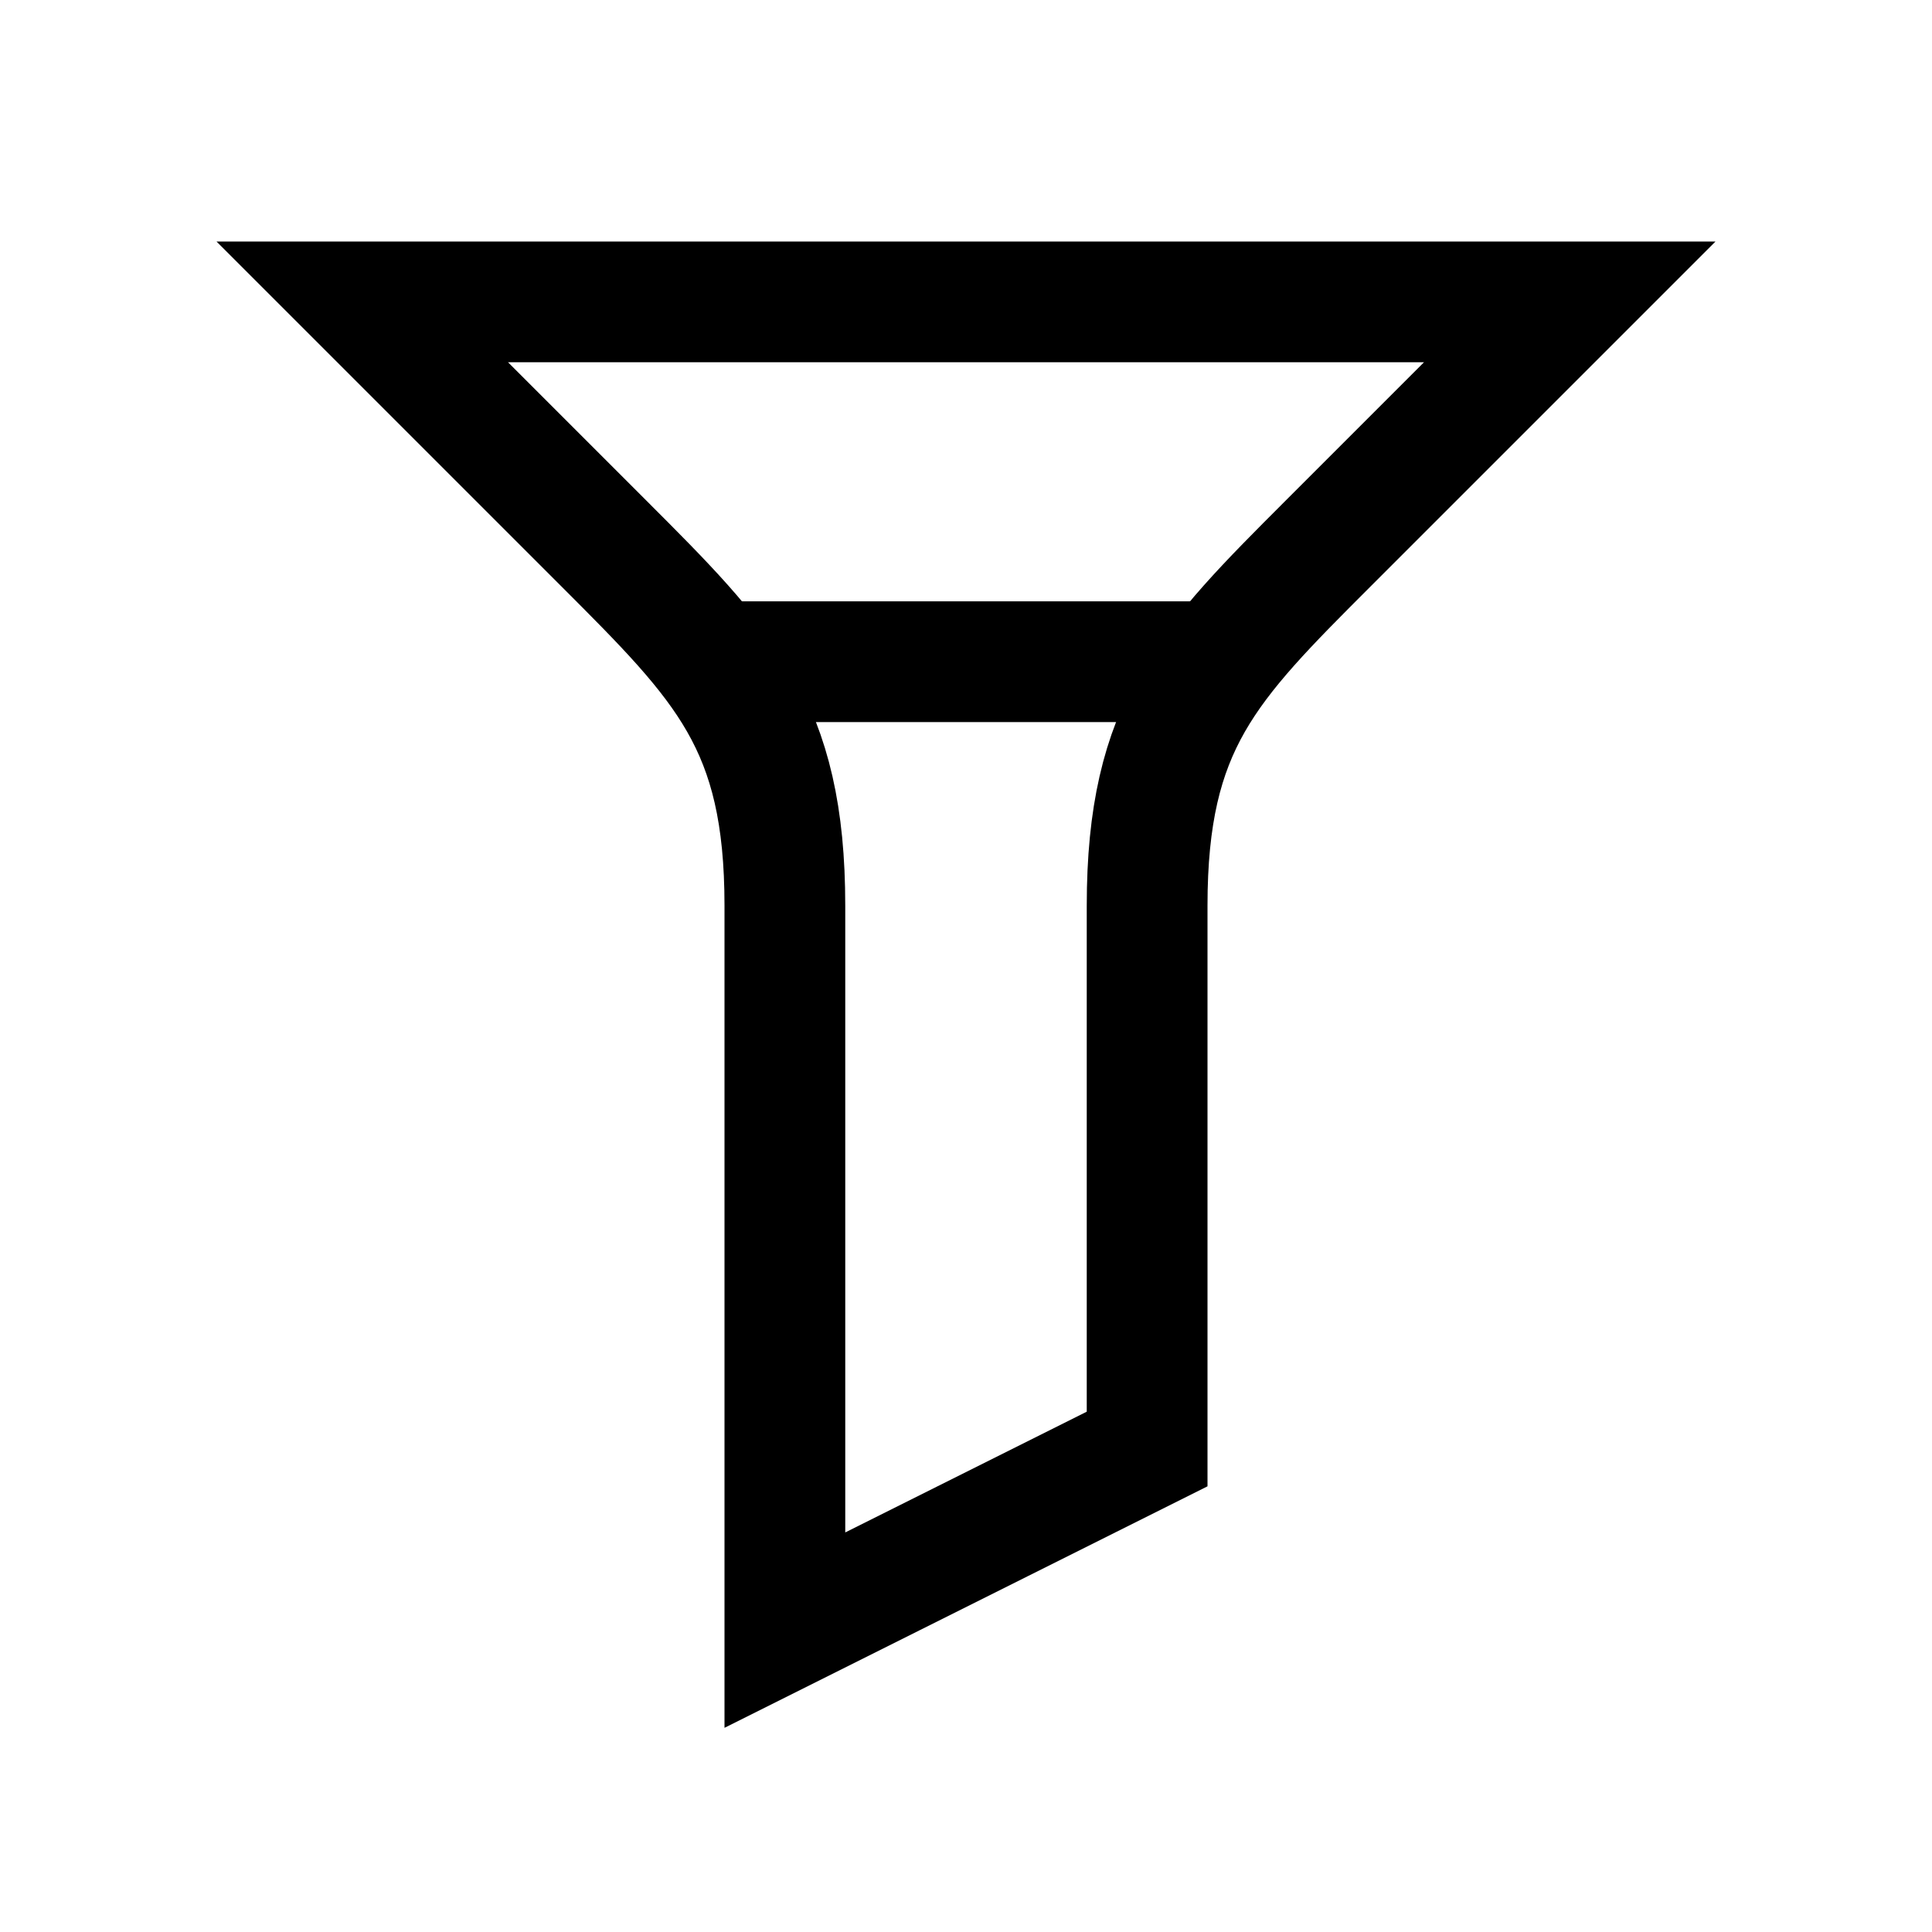
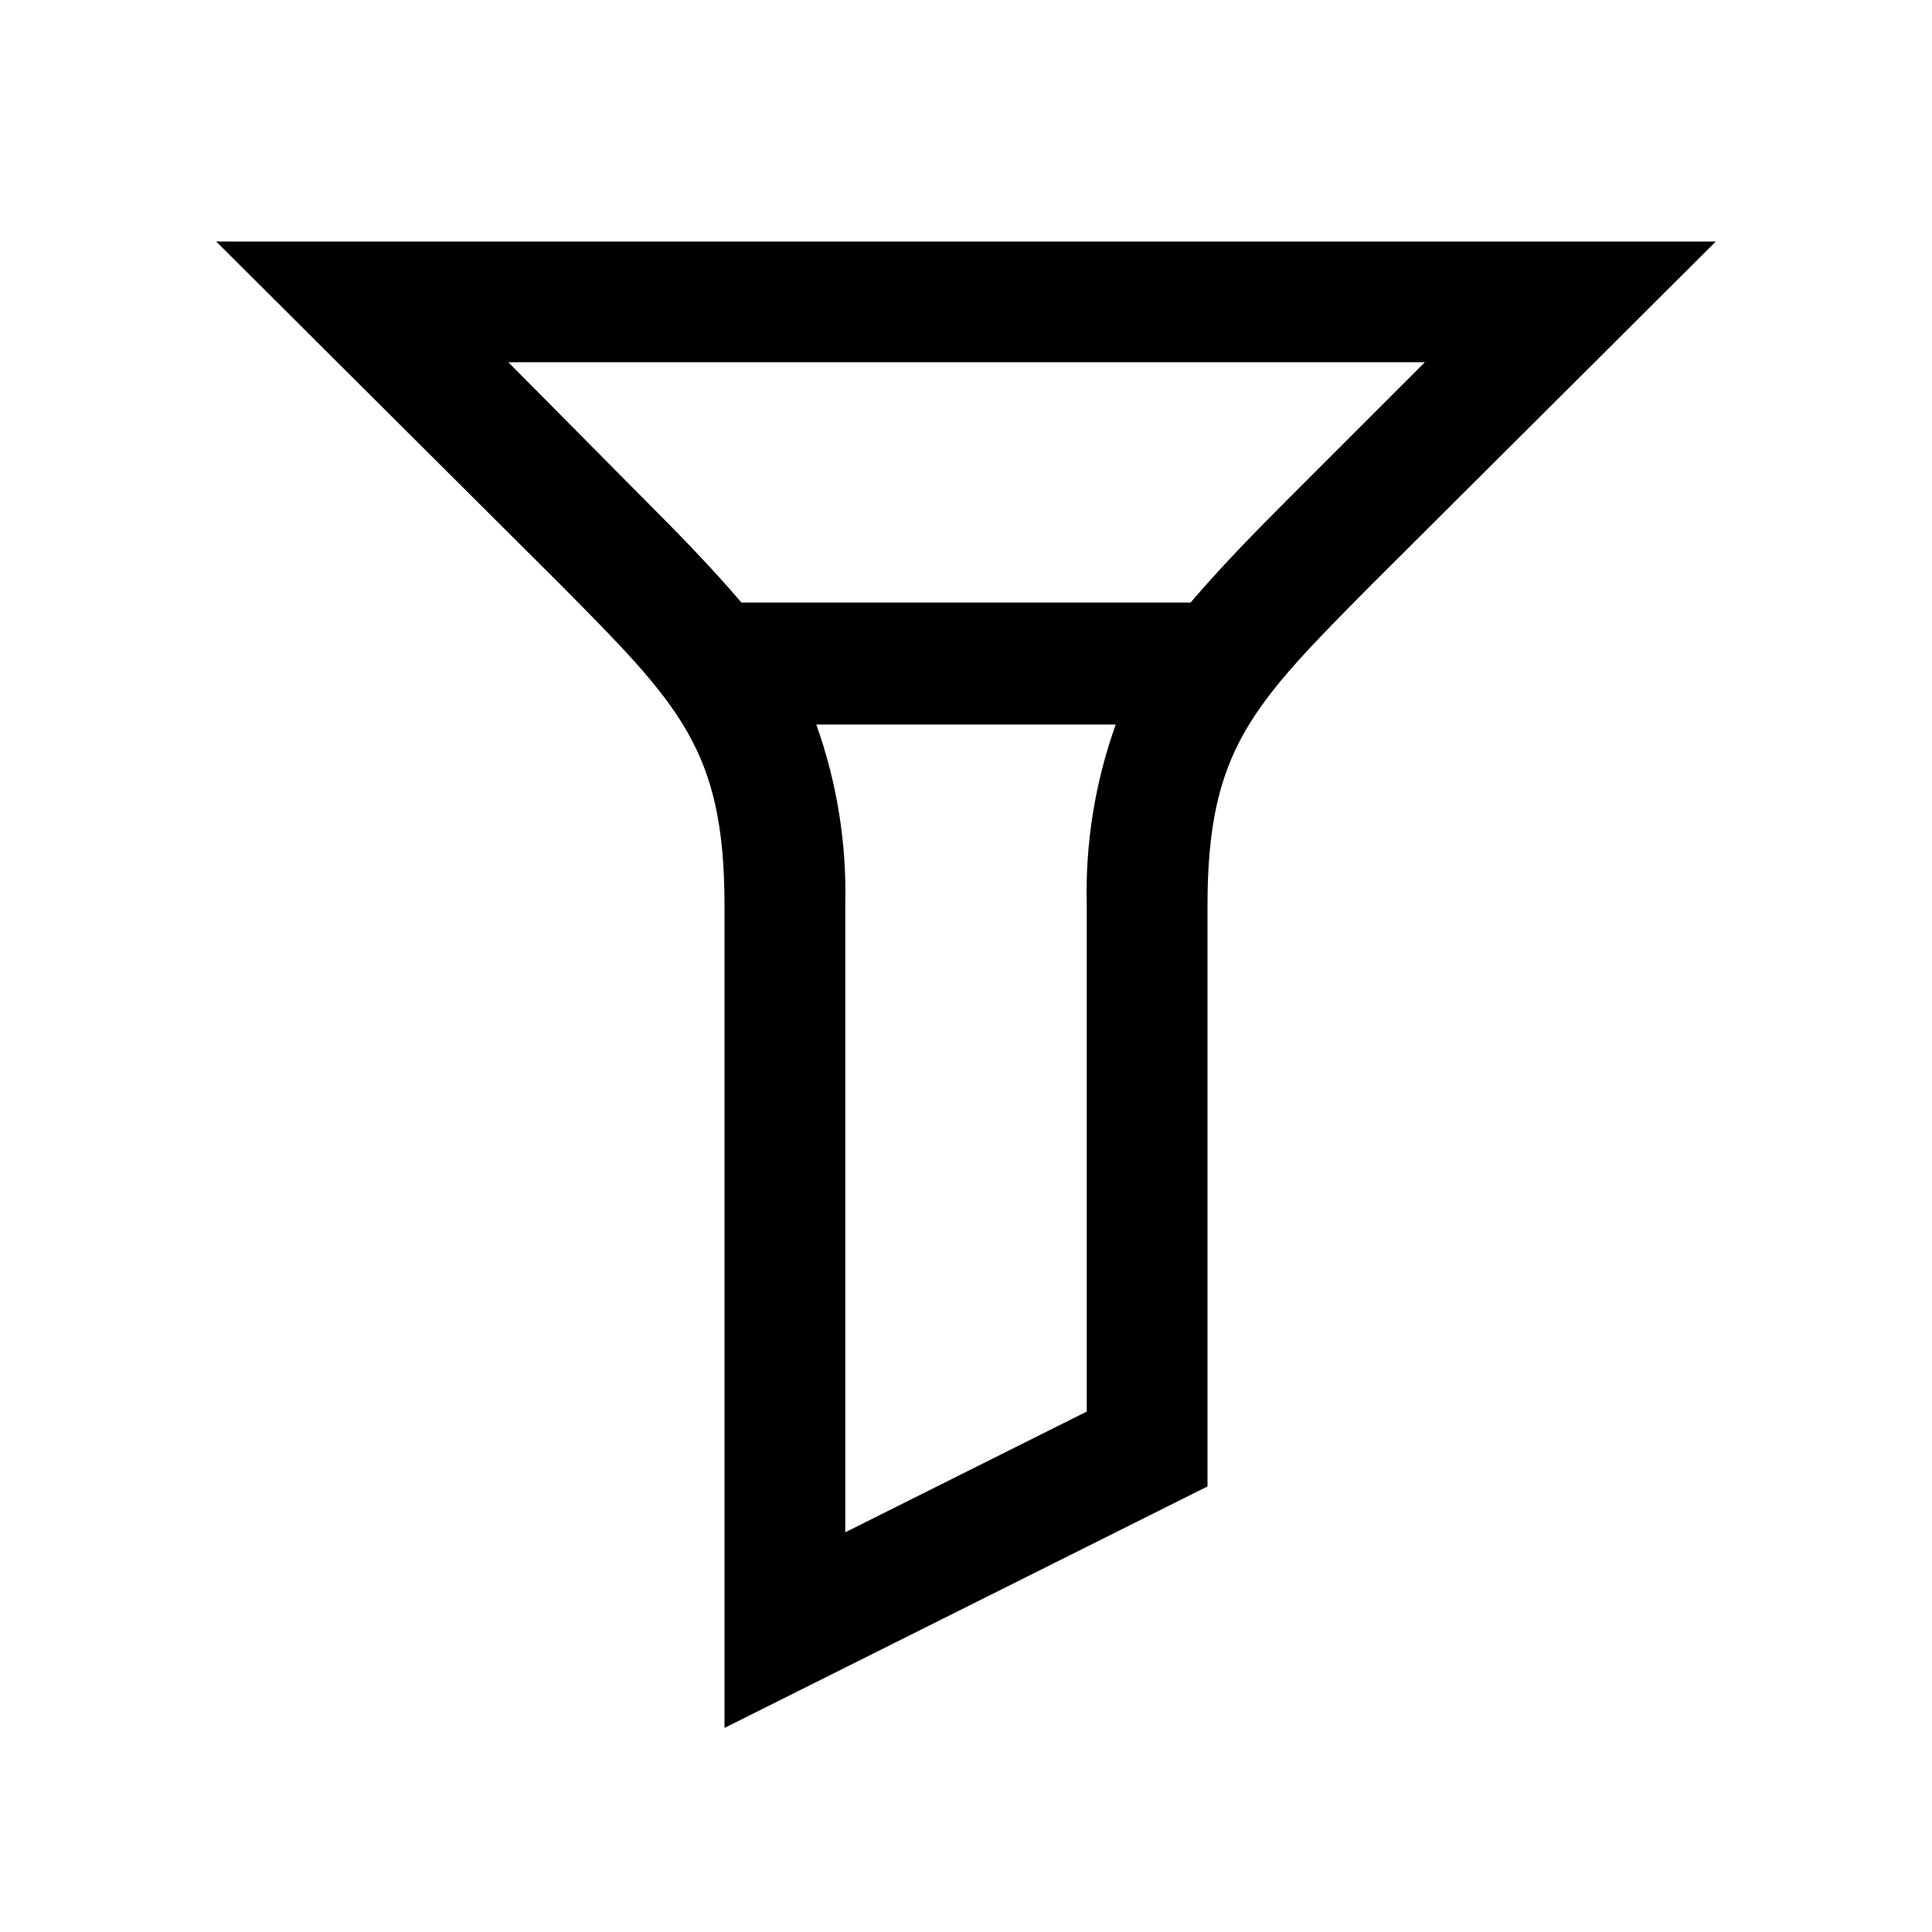
<svg xmlns="http://www.w3.org/2000/svg" id="Layer_1" data-name="Layer 1" width="16" height="16" viewBox="0 0 16 16">
  <rect width="16" height="16" style="fill:none" />
-   <path d="M3,2.5l2,2c1,1,1.5,1.5,1.5,3v6l3-1.5V7.5c0-1.5.5-2,1.5-3l2-2Z" style="fill:none;stroke:#000;stroke-miterlimit:10;fill-rule:evenodd" />
-   <line x1="10" y1="5.48" x2="6" y2="5.48" style="fill:none;stroke:#000;stroke-miterlimit:10" />
+   <path d="M1.79,2,4.65,4.85C5.63,5.84,6,6.21,6,7.5v6.81l4-2V7.5c0-1.29.37-1.66,1.35-2.65L14.21,2ZM9,11.69l-2,1V7.5A4.13,4.13,0,0,0,6.76,6H9.24A4.13,4.13,0,0,0,9,7.5Zm1.65-7.54c-.3.3-.56.57-.79.84H6.14c-.23-.27-.49-.54-.79-.84L4.21,3h7.59Z" />
</svg>
